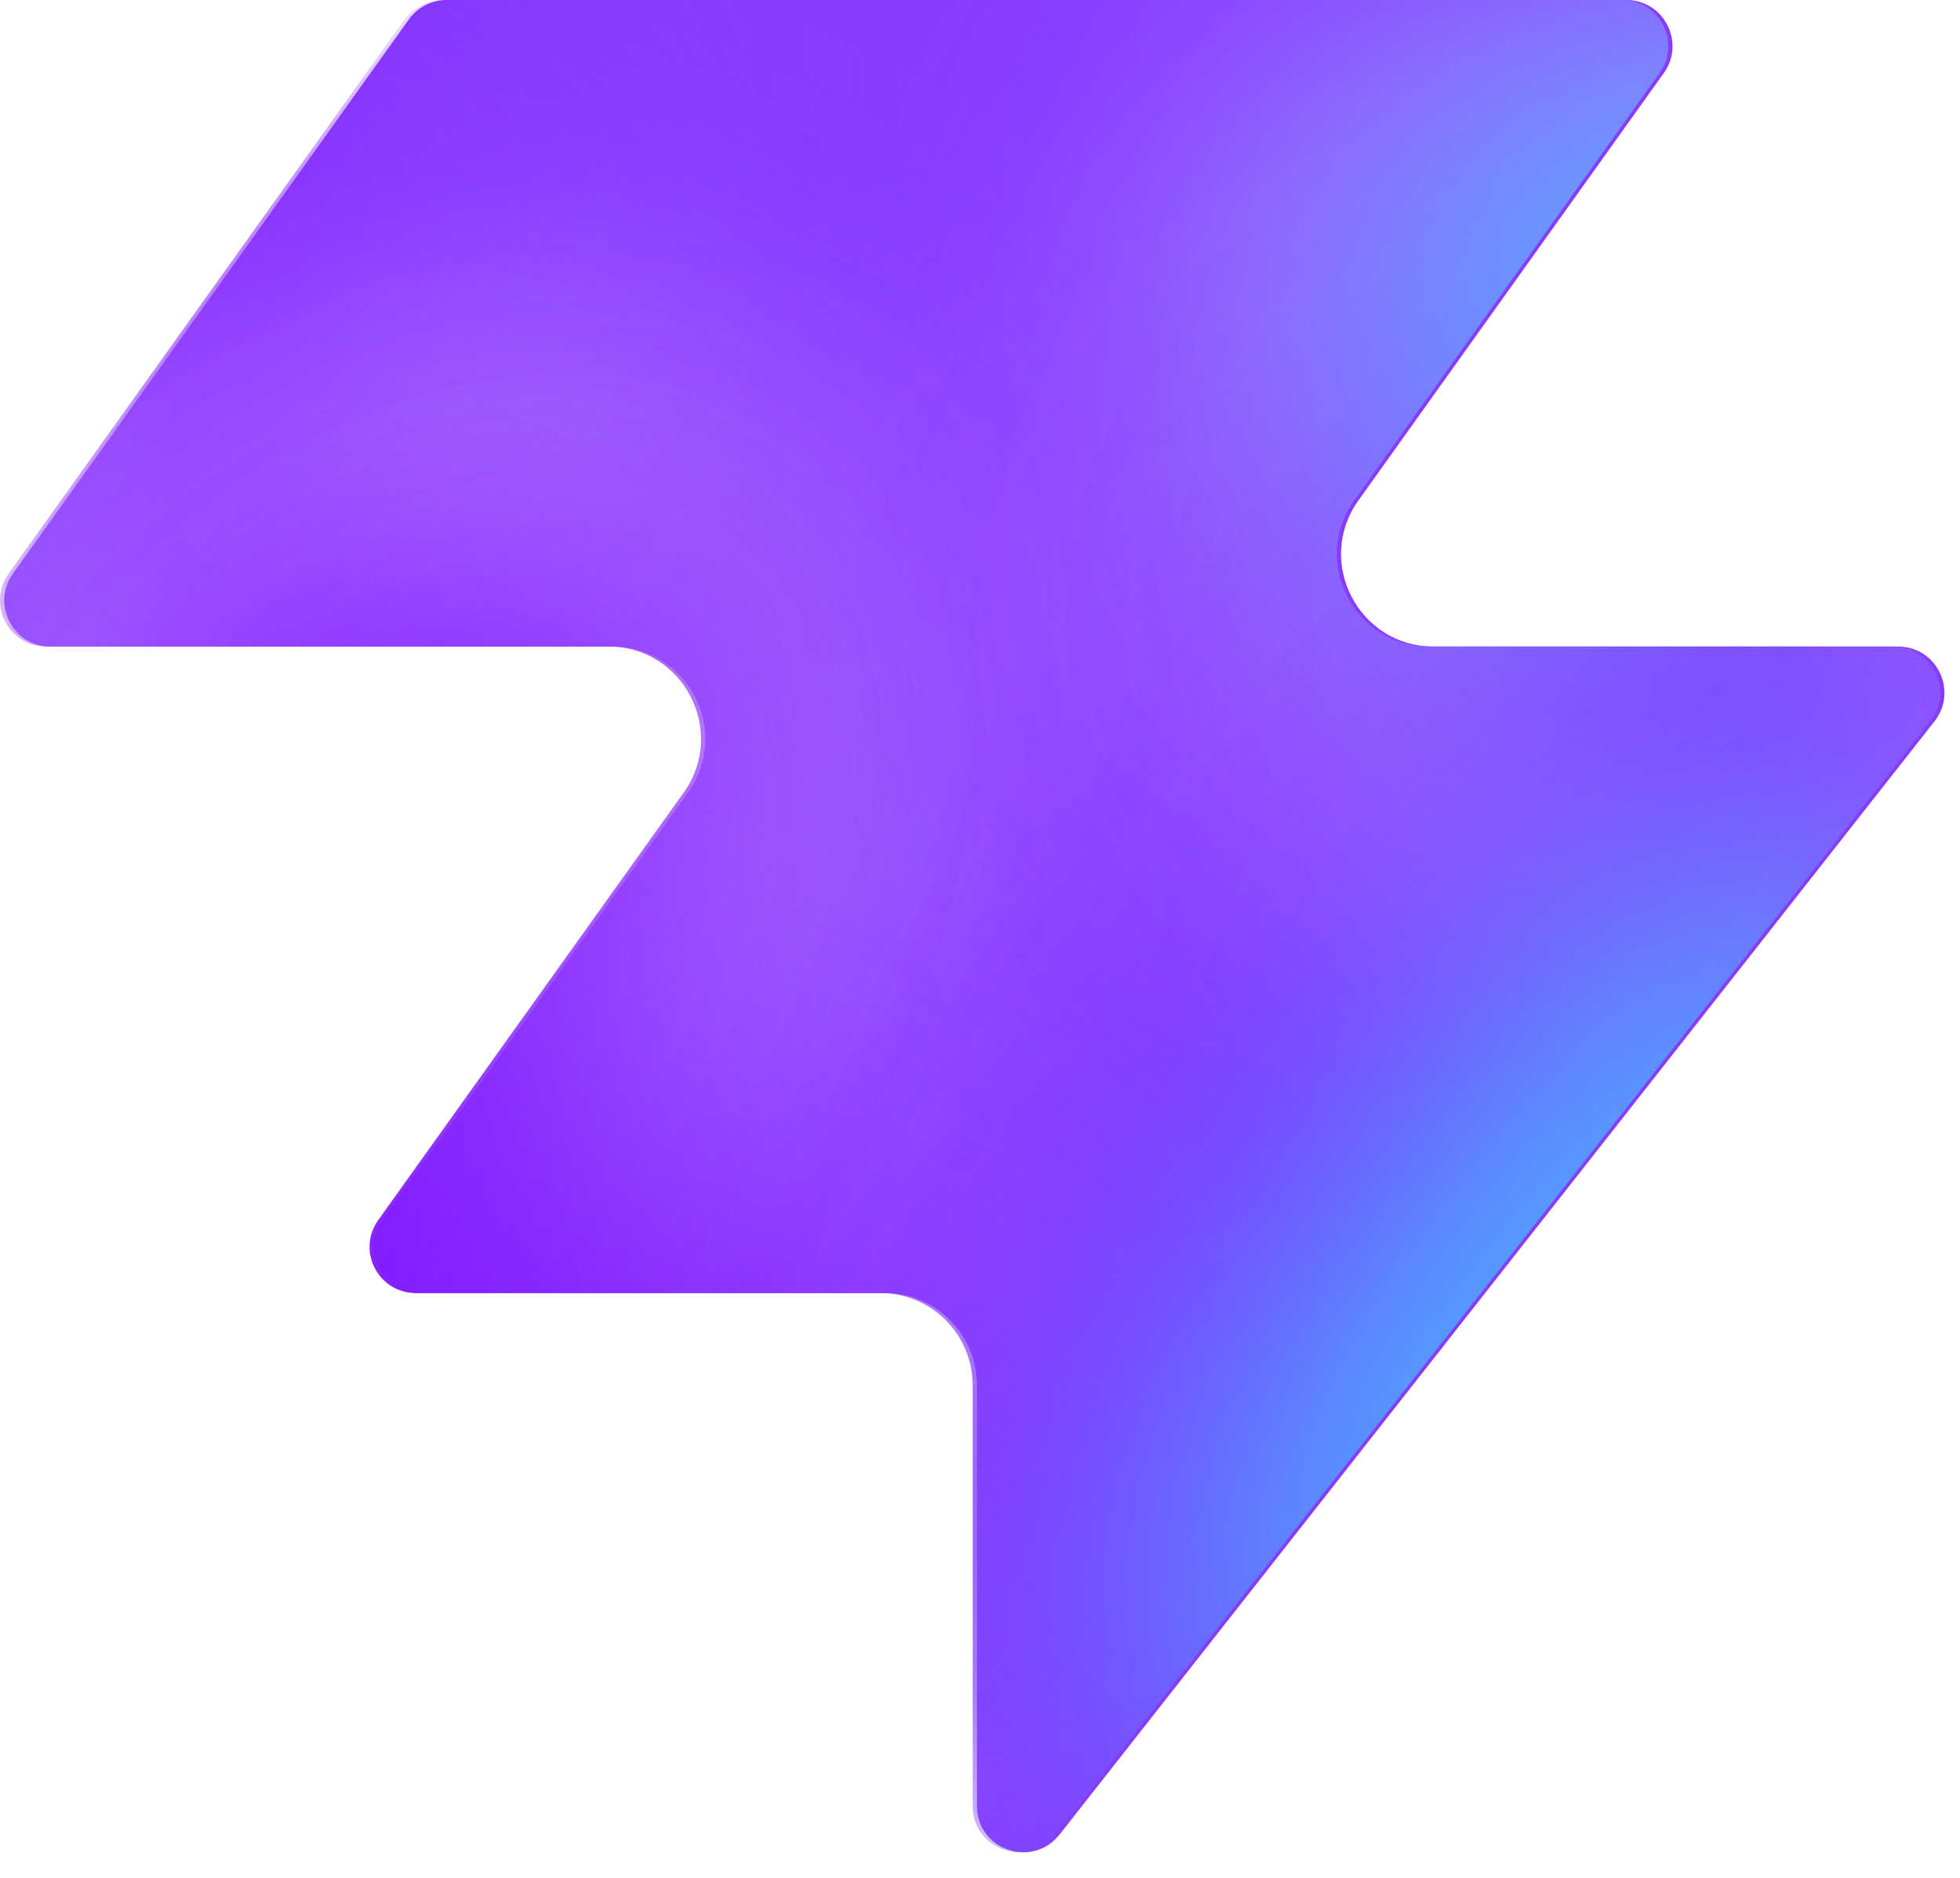
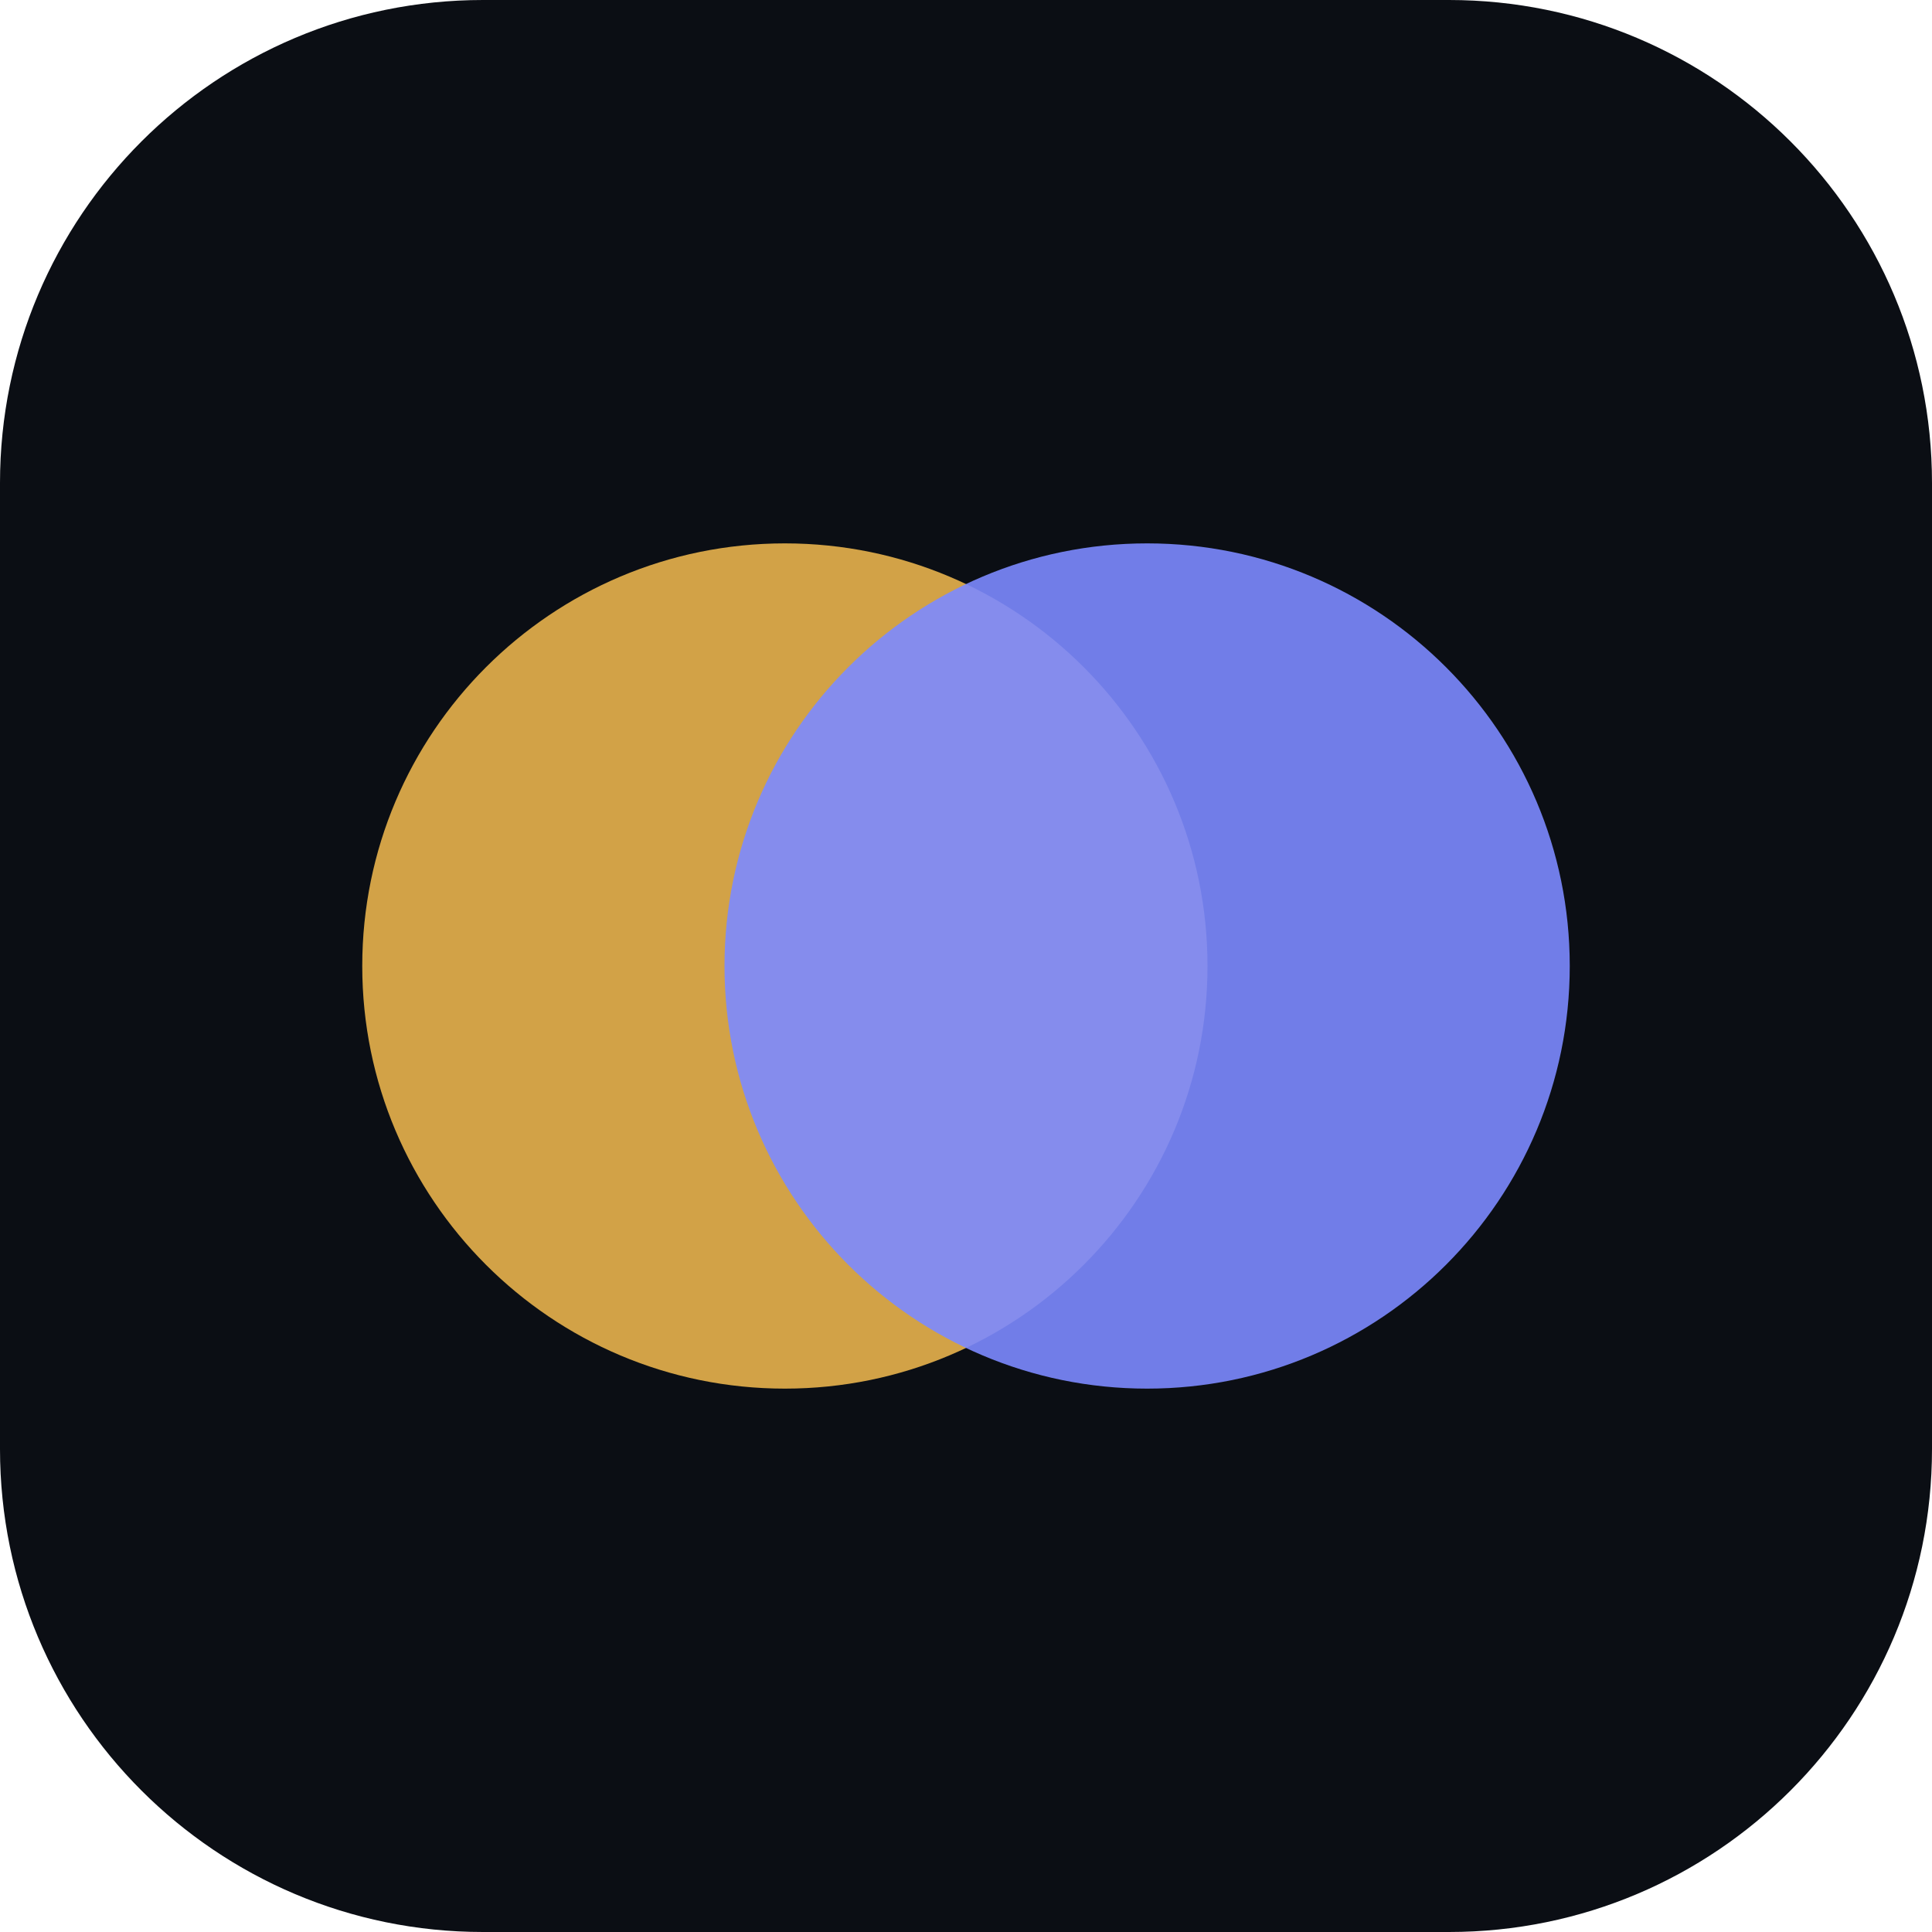
- <svg xmlns="http://www.w3.org/2000/svg" width="48" height="46" fill="none" viewBox="0 0 48 46">
-   <path fill="#863bff" d="M25.946 44.938c-.664.845-2.021.375-2.021-.698V33.937a2.26 2.26 0 0 0-2.262-2.262H10.287c-.92 0-1.456-1.04-.92-1.788l7.48-10.471c1.07-1.497 0-3.578-1.842-3.578H1.237c-.92 0-1.456-1.04-.92-1.788L10.013.474c.214-.297.556-.474.92-.474h28.894c.92 0 1.456 1.04.92 1.788l-7.48 10.471c-1.07 1.498 0 3.579 1.842 3.579h11.377c.943 0 1.473 1.088.89 1.83L25.947 44.94z" style="fill:#863bff;fill:color(display-p3 .525 .23 1);fill-opacity:1" />
-   <mask id="a" width="48" height="46" x="0" y="0" maskUnits="userSpaceOnUse" style="mask-type:alpha">
-     <path fill="#000" d="M25.842 44.938c-.664.844-2.021.375-2.021-.698V33.937a2.26 2.26 0 0 0-2.262-2.262H10.183c-.92 0-1.456-1.04-.92-1.788l7.48-10.471c1.07-1.498 0-3.579-1.842-3.579H1.133c-.92 0-1.456-1.04-.92-1.787L9.91.473c.214-.297.556-.474.92-.474h28.894c.92 0 1.456 1.04.92 1.788l-7.48 10.471c-1.07 1.498 0 3.578 1.842 3.578h11.377c.943 0 1.473 1.088.89 1.832L25.843 44.94z" style="fill:#000;fill-opacity:1" />
-   </mask>
-   <g mask="url(#a)">
-     <g filter="url(#b)">
-       <ellipse cx="5.508" cy="14.704" fill="#ede6ff" rx="5.508" ry="14.704" style="fill:#ede6ff;fill:color(display-p3 .927 .903 1);fill-opacity:1" transform="matrix(.00324 1 1 -.00324 -4.47 31.516)" />
-     </g>
-     <g filter="url(#c)">
-       <ellipse cx="10.399" cy="29.851" fill="#ede6ff" rx="10.399" ry="29.851" style="fill:#ede6ff;fill:color(display-p3 .927 .903 1);fill-opacity:1" transform="matrix(.00324 1 1 -.00324 -39.328 7.883)" />
-     </g>
-     <g filter="url(#d)">
-       <ellipse cx="5.508" cy="30.487" fill="#7e14ff" rx="5.508" ry="30.487" style="fill:#7e14ff;fill:color(display-p3 .492 .077 1);fill-opacity:1" transform="rotate(89.814 -25.913 -14.639)scale(1 -1)" />
-     </g>
-     <g filter="url(#e)">
-       <ellipse cx="5.508" cy="30.599" fill="#7e14ff" rx="5.508" ry="30.599" style="fill:#7e14ff;fill:color(display-p3 .492 .077 1);fill-opacity:1" transform="rotate(89.814 -32.644 -3.334)scale(1 -1)" />
-     </g>
-     <g filter="url(#f)">
-       <ellipse cx="5.508" cy="30.599" fill="#7e14ff" rx="5.508" ry="30.599" style="fill:#7e14ff;fill:color(display-p3 .492 .077 1);fill-opacity:1" transform="matrix(.00324 1 1 -.00324 -34.34 30.47)" />
-     </g>
-     <g filter="url(#g)">
-       <ellipse cx="14.072" cy="22.078" fill="#ede6ff" rx="14.072" ry="22.078" style="fill:#ede6ff;fill:color(display-p3 .927 .903 1);fill-opacity:1" transform="rotate(93.35 24.506 48.493)scale(-1 1)" />
-     </g>
-     <g filter="url(#h)">
-       <ellipse cx="3.47" cy="21.501" fill="#7e14ff" rx="3.47" ry="21.501" style="fill:#7e14ff;fill:color(display-p3 .492 .077 1);fill-opacity:1" transform="rotate(89.009 28.708 47.59)scale(-1 1)" />
-     </g>
-     <g filter="url(#i)">
-       <ellipse cx="3.47" cy="21.501" fill="#7e14ff" rx="3.47" ry="21.501" style="fill:#7e14ff;fill:color(display-p3 .492 .077 1);fill-opacity:1" transform="rotate(89.009 28.708 47.59)scale(-1 1)" />
-     </g>
-     <g filter="url(#j)">
-       <ellipse cx=".387" cy="8.972" fill="#7e14ff" rx="4.407" ry="29.108" style="fill:#7e14ff;fill:color(display-p3 .492 .077 1);fill-opacity:1" transform="rotate(39.51 .387 8.972)" />
-     </g>
-     <g filter="url(#k)">
-       <ellipse cx="47.523" cy="-6.092" fill="#7e14ff" rx="4.407" ry="29.108" style="fill:#7e14ff;fill:color(display-p3 .492 .077 1);fill-opacity:1" transform="rotate(37.892 47.523 -6.092)" />
-     </g>
-     <g filter="url(#l)">
-       <ellipse cx="41.412" cy="6.333" fill="#47bfff" rx="5.971" ry="9.665" style="fill:#47bfff;fill:color(display-p3 .28 .748 1);fill-opacity:1" transform="rotate(37.892 41.412 6.333)" />
-     </g>
-     <g filter="url(#m)">
-       <ellipse cx="-1.879" cy="38.332" fill="#7e14ff" rx="4.407" ry="29.108" style="fill:#7e14ff;fill:color(display-p3 .492 .077 1);fill-opacity:1" transform="rotate(37.892 -1.88 38.332)" />
-     </g>
-     <g filter="url(#n)">
-       <ellipse cx="-1.879" cy="38.332" fill="#7e14ff" rx="4.407" ry="29.108" style="fill:#7e14ff;fill:color(display-p3 .492 .077 1);fill-opacity:1" transform="rotate(37.892 -1.88 38.332)" />
-     </g>
-     <g filter="url(#o)">
-       <ellipse cx="35.651" cy="29.907" fill="#7e14ff" rx="4.407" ry="29.108" style="fill:#7e14ff;fill:color(display-p3 .492 .077 1);fill-opacity:1" transform="rotate(37.892 35.651 29.907)" />
-     </g>
-     <g filter="url(#p)">
-       <ellipse cx="38.418" cy="32.4" fill="#47bfff" rx="5.971" ry="15.297" style="fill:#47bfff;fill:color(display-p3 .28 .748 1);fill-opacity:1" transform="rotate(37.892 38.418 32.4)" />
-     </g>
-   </g>
-   <defs>
-     <filter id="b" width="60.045" height="41.654" x="-19.77" y="16.149" color-interpolation-filters="sRGB" filterUnits="userSpaceOnUse">
-       <feFlood flood-opacity="0" result="BackgroundImageFix" />
-       <feBlend in="SourceGraphic" in2="BackgroundImageFix" result="shape" />
-       <feGaussianBlur result="effect1_foregroundBlur_2002_17158" stdDeviation="7.659" />
-     </filter>
-     <filter id="c" width="90.34" height="51.437" x="-54.613" y="-7.533" color-interpolation-filters="sRGB" filterUnits="userSpaceOnUse">
-       <feFlood flood-opacity="0" result="BackgroundImageFix" />
-       <feBlend in="SourceGraphic" in2="BackgroundImageFix" result="shape" />
-       <feGaussianBlur result="effect1_foregroundBlur_2002_17158" stdDeviation="7.659" />
-     </filter>
-     <filter id="d" width="79.355" height="29.4" x="-49.64" y="2.03" color-interpolation-filters="sRGB" filterUnits="userSpaceOnUse">
-       <feFlood flood-opacity="0" result="BackgroundImageFix" />
-       <feBlend in="SourceGraphic" in2="BackgroundImageFix" result="shape" />
-       <feGaussianBlur result="effect1_foregroundBlur_2002_17158" stdDeviation="4.596" />
-     </filter>
-     <filter id="e" width="79.579" height="29.4" x="-45.045" y="20.029" color-interpolation-filters="sRGB" filterUnits="userSpaceOnUse">
-       <feFlood flood-opacity="0" result="BackgroundImageFix" />
-       <feBlend in="SourceGraphic" in2="BackgroundImageFix" result="shape" />
-       <feGaussianBlur result="effect1_foregroundBlur_2002_17158" stdDeviation="4.596" />
-     </filter>
-     <filter id="f" width="79.579" height="29.4" x="-43.513" y="21.178" color-interpolation-filters="sRGB" filterUnits="userSpaceOnUse">
-       <feFlood flood-opacity="0" result="BackgroundImageFix" />
-       <feBlend in="SourceGraphic" in2="BackgroundImageFix" result="shape" />
-       <feGaussianBlur result="effect1_foregroundBlur_2002_17158" stdDeviation="4.596" />
-     </filter>
-     <filter id="g" width="74.749" height="58.852" x="15.756" y="-17.901" color-interpolation-filters="sRGB" filterUnits="userSpaceOnUse">
-       <feFlood flood-opacity="0" result="BackgroundImageFix" />
-       <feBlend in="SourceGraphic" in2="BackgroundImageFix" result="shape" />
-       <feGaussianBlur result="effect1_foregroundBlur_2002_17158" stdDeviation="7.659" />
-     </filter>
-     <filter id="h" width="61.377" height="25.362" x="23.548" y="2.284" color-interpolation-filters="sRGB" filterUnits="userSpaceOnUse">
-       <feFlood flood-opacity="0" result="BackgroundImageFix" />
-       <feBlend in="SourceGraphic" in2="BackgroundImageFix" result="shape" />
-       <feGaussianBlur result="effect1_foregroundBlur_2002_17158" stdDeviation="4.596" />
-     </filter>
-     <filter id="i" width="61.377" height="25.362" x="23.548" y="2.284" color-interpolation-filters="sRGB" filterUnits="userSpaceOnUse">
-       <feFlood flood-opacity="0" result="BackgroundImageFix" />
-       <feBlend in="SourceGraphic" in2="BackgroundImageFix" result="shape" />
-       <feGaussianBlur result="effect1_foregroundBlur_2002_17158" stdDeviation="4.596" />
-     </filter>
-     <filter id="j" width="56.045" height="63.649" x="-27.636" y="-22.853" color-interpolation-filters="sRGB" filterUnits="userSpaceOnUse">
-       <feFlood flood-opacity="0" result="BackgroundImageFix" />
-       <feBlend in="SourceGraphic" in2="BackgroundImageFix" result="shape" />
-       <feGaussianBlur result="effect1_foregroundBlur_2002_17158" stdDeviation="4.596" />
-     </filter>
-     <filter id="k" width="54.814" height="64.646" x="20.116" y="-38.415" color-interpolation-filters="sRGB" filterUnits="userSpaceOnUse">
-       <feFlood flood-opacity="0" result="BackgroundImageFix" />
-       <feBlend in="SourceGraphic" in2="BackgroundImageFix" result="shape" />
-       <feGaussianBlur result="effect1_foregroundBlur_2002_17158" stdDeviation="4.596" />
-     </filter>
-     <filter id="l" width="33.541" height="35.313" x="24.641" y="-11.323" color-interpolation-filters="sRGB" filterUnits="userSpaceOnUse">
-       <feFlood flood-opacity="0" result="BackgroundImageFix" />
-       <feBlend in="SourceGraphic" in2="BackgroundImageFix" result="shape" />
-       <feGaussianBlur result="effect1_foregroundBlur_2002_17158" stdDeviation="4.596" />
-     </filter>
-     <filter id="m" width="54.814" height="64.646" x="-29.286" y="6.009" color-interpolation-filters="sRGB" filterUnits="userSpaceOnUse">
-       <feFlood flood-opacity="0" result="BackgroundImageFix" />
-       <feBlend in="SourceGraphic" in2="BackgroundImageFix" result="shape" />
-       <feGaussianBlur result="effect1_foregroundBlur_2002_17158" stdDeviation="4.596" />
-     </filter>
-     <filter id="n" width="54.814" height="64.646" x="-29.286" y="6.009" color-interpolation-filters="sRGB" filterUnits="userSpaceOnUse">
-       <feFlood flood-opacity="0" result="BackgroundImageFix" />
-       <feBlend in="SourceGraphic" in2="BackgroundImageFix" result="shape" />
-       <feGaussianBlur result="effect1_foregroundBlur_2002_17158" stdDeviation="4.596" />
-     </filter>
-     <filter id="o" width="54.814" height="64.646" x="8.244" y="-2.416" color-interpolation-filters="sRGB" filterUnits="userSpaceOnUse">
-       <feFlood flood-opacity="0" result="BackgroundImageFix" />
-       <feBlend in="SourceGraphic" in2="BackgroundImageFix" result="shape" />
-       <feGaussianBlur result="effect1_foregroundBlur_2002_17158" stdDeviation="4.596" />
-     </filter>
-     <filter id="p" width="39.409" height="43.623" x="18.713" y="10.588" color-interpolation-filters="sRGB" filterUnits="userSpaceOnUse">
-       <feFlood flood-opacity="0" result="BackgroundImageFix" />
-       <feBlend in="SourceGraphic" in2="BackgroundImageFix" result="shape" />
-       <feGaussianBlur result="effect1_foregroundBlur_2002_17158" stdDeviation="4.596" />
-     </filter>
-   </defs>
+ <svg xmlns="http://www.w3.org/2000/svg" viewBox="0 0 32 32">
+   <rect width="32" height="32" rx="8" fill="#0b0e14" />
+   <circle cx="13" cy="16" r="7" fill="#e8b34c" opacity="0.9" />
+   <circle cx="19" cy="16" r="7" fill="#7c8aff" opacity="0.9" />
</svg>
